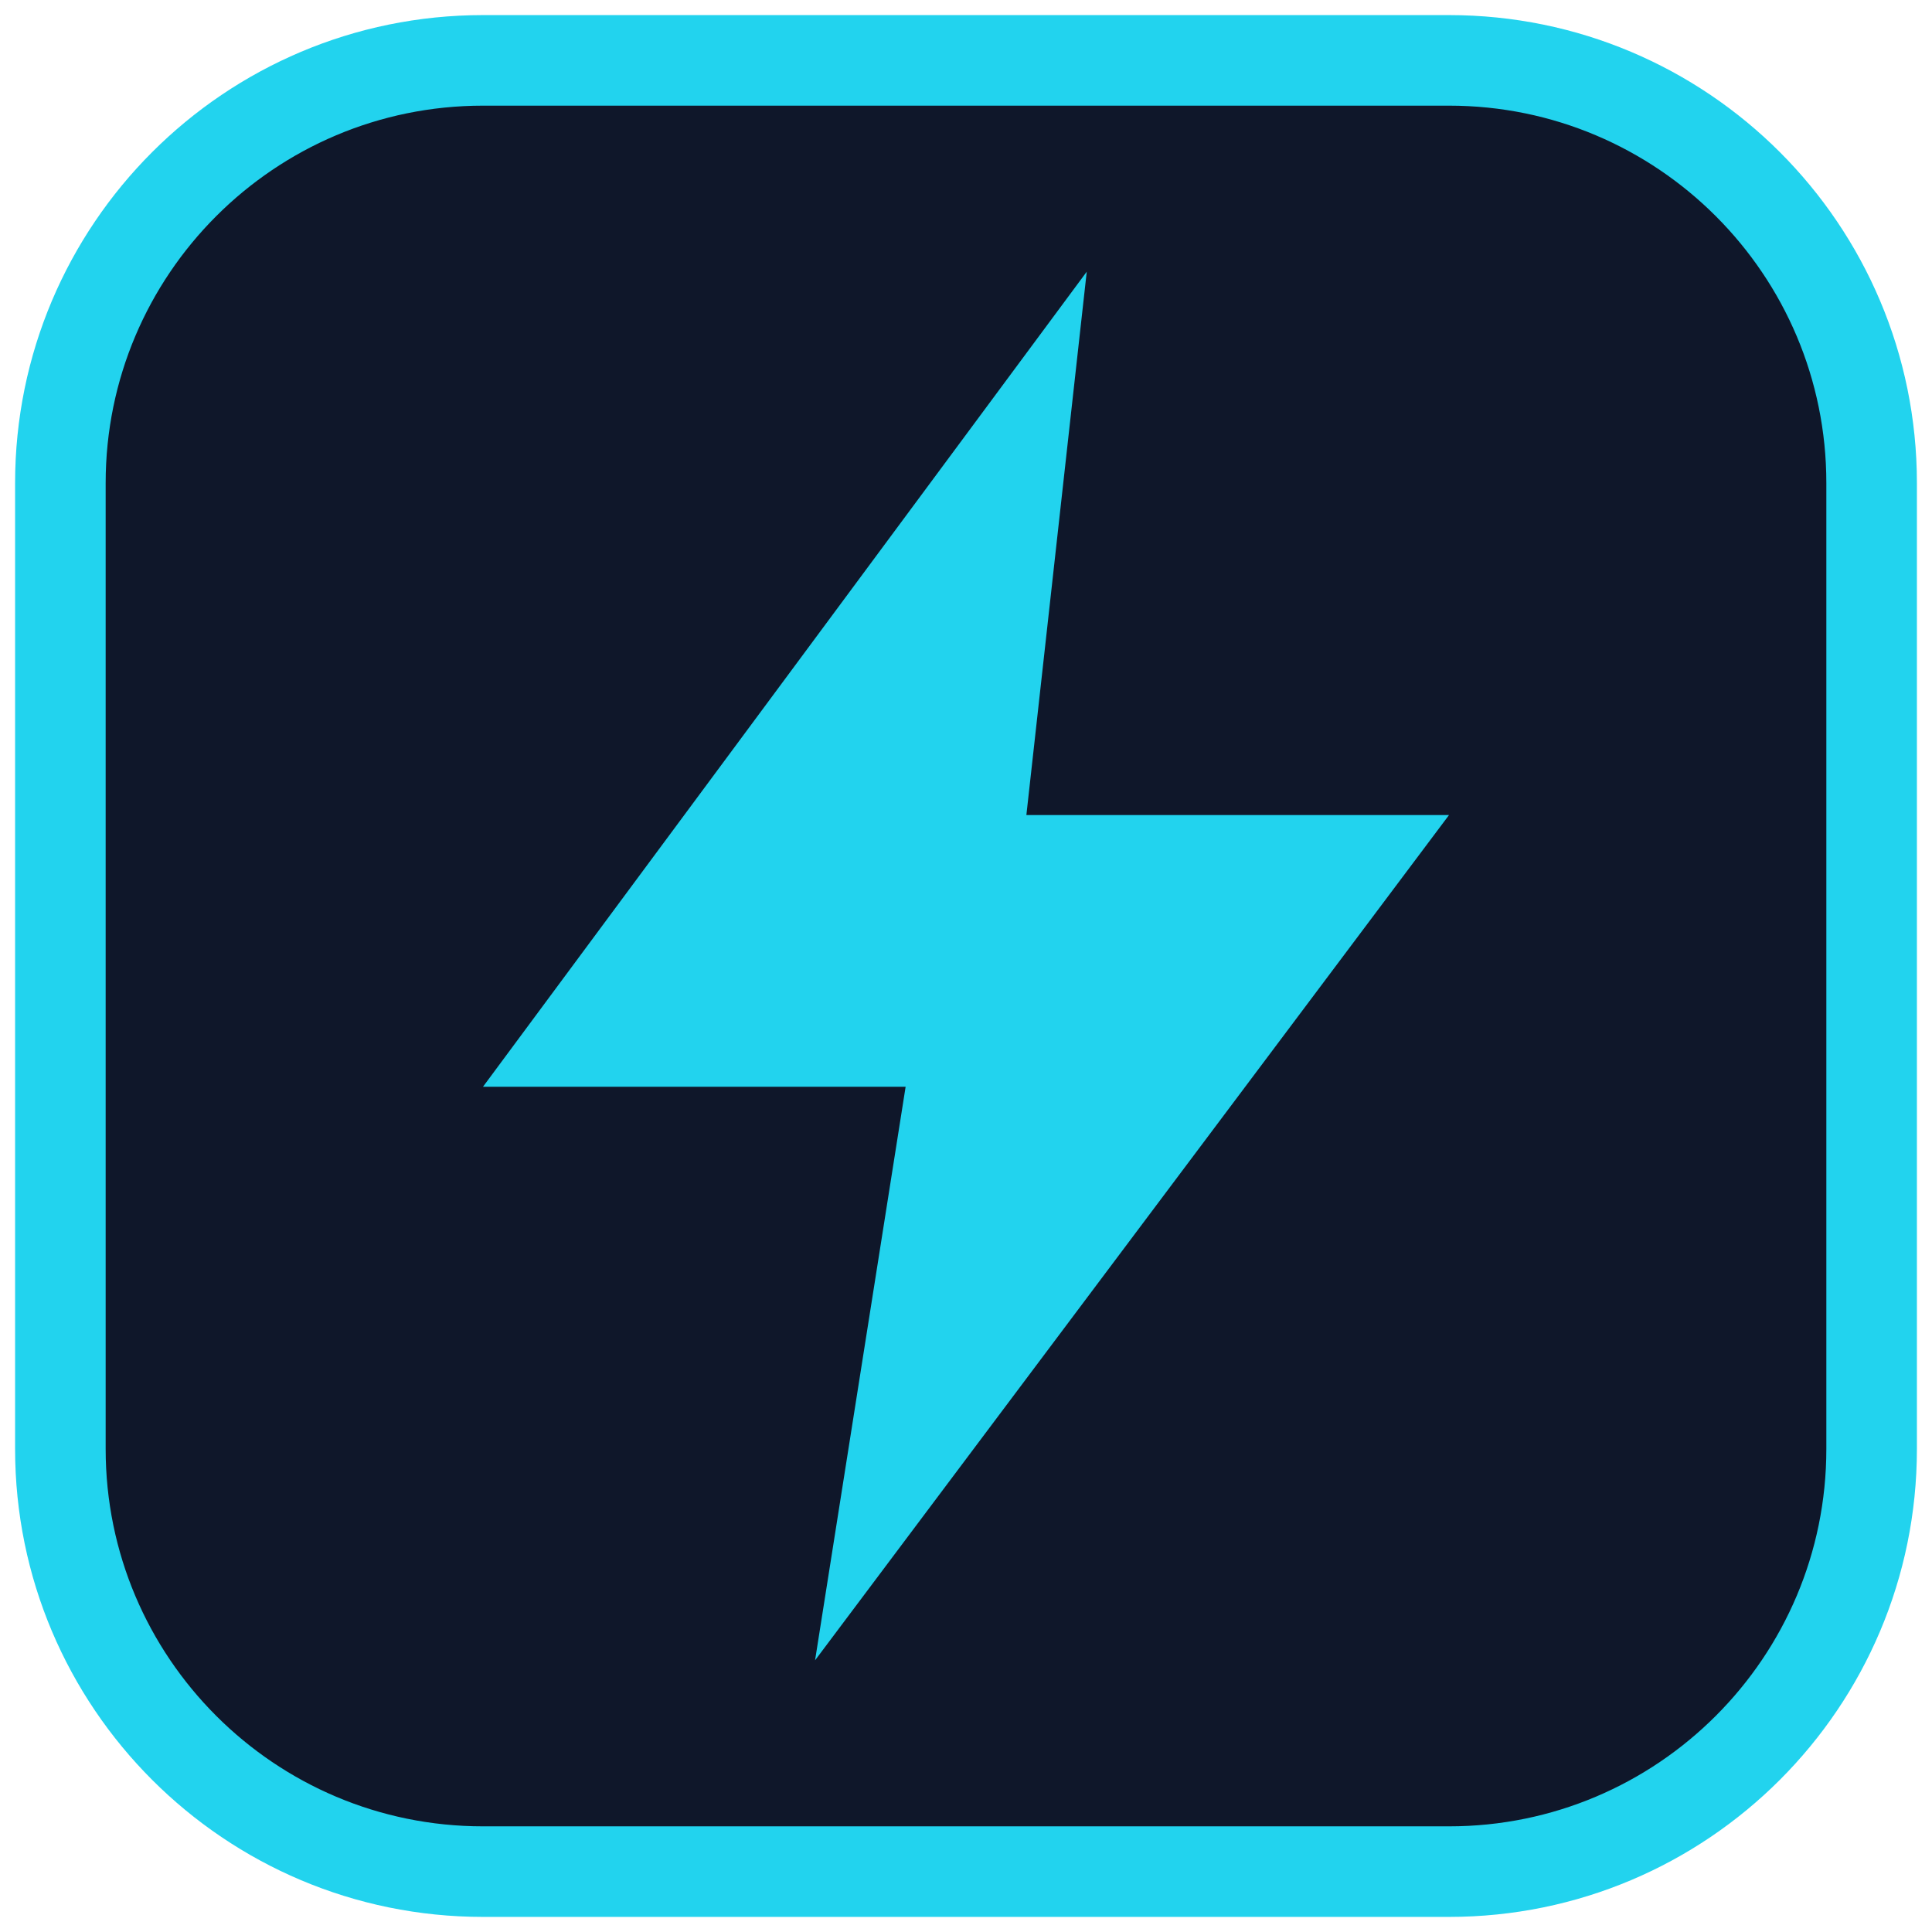
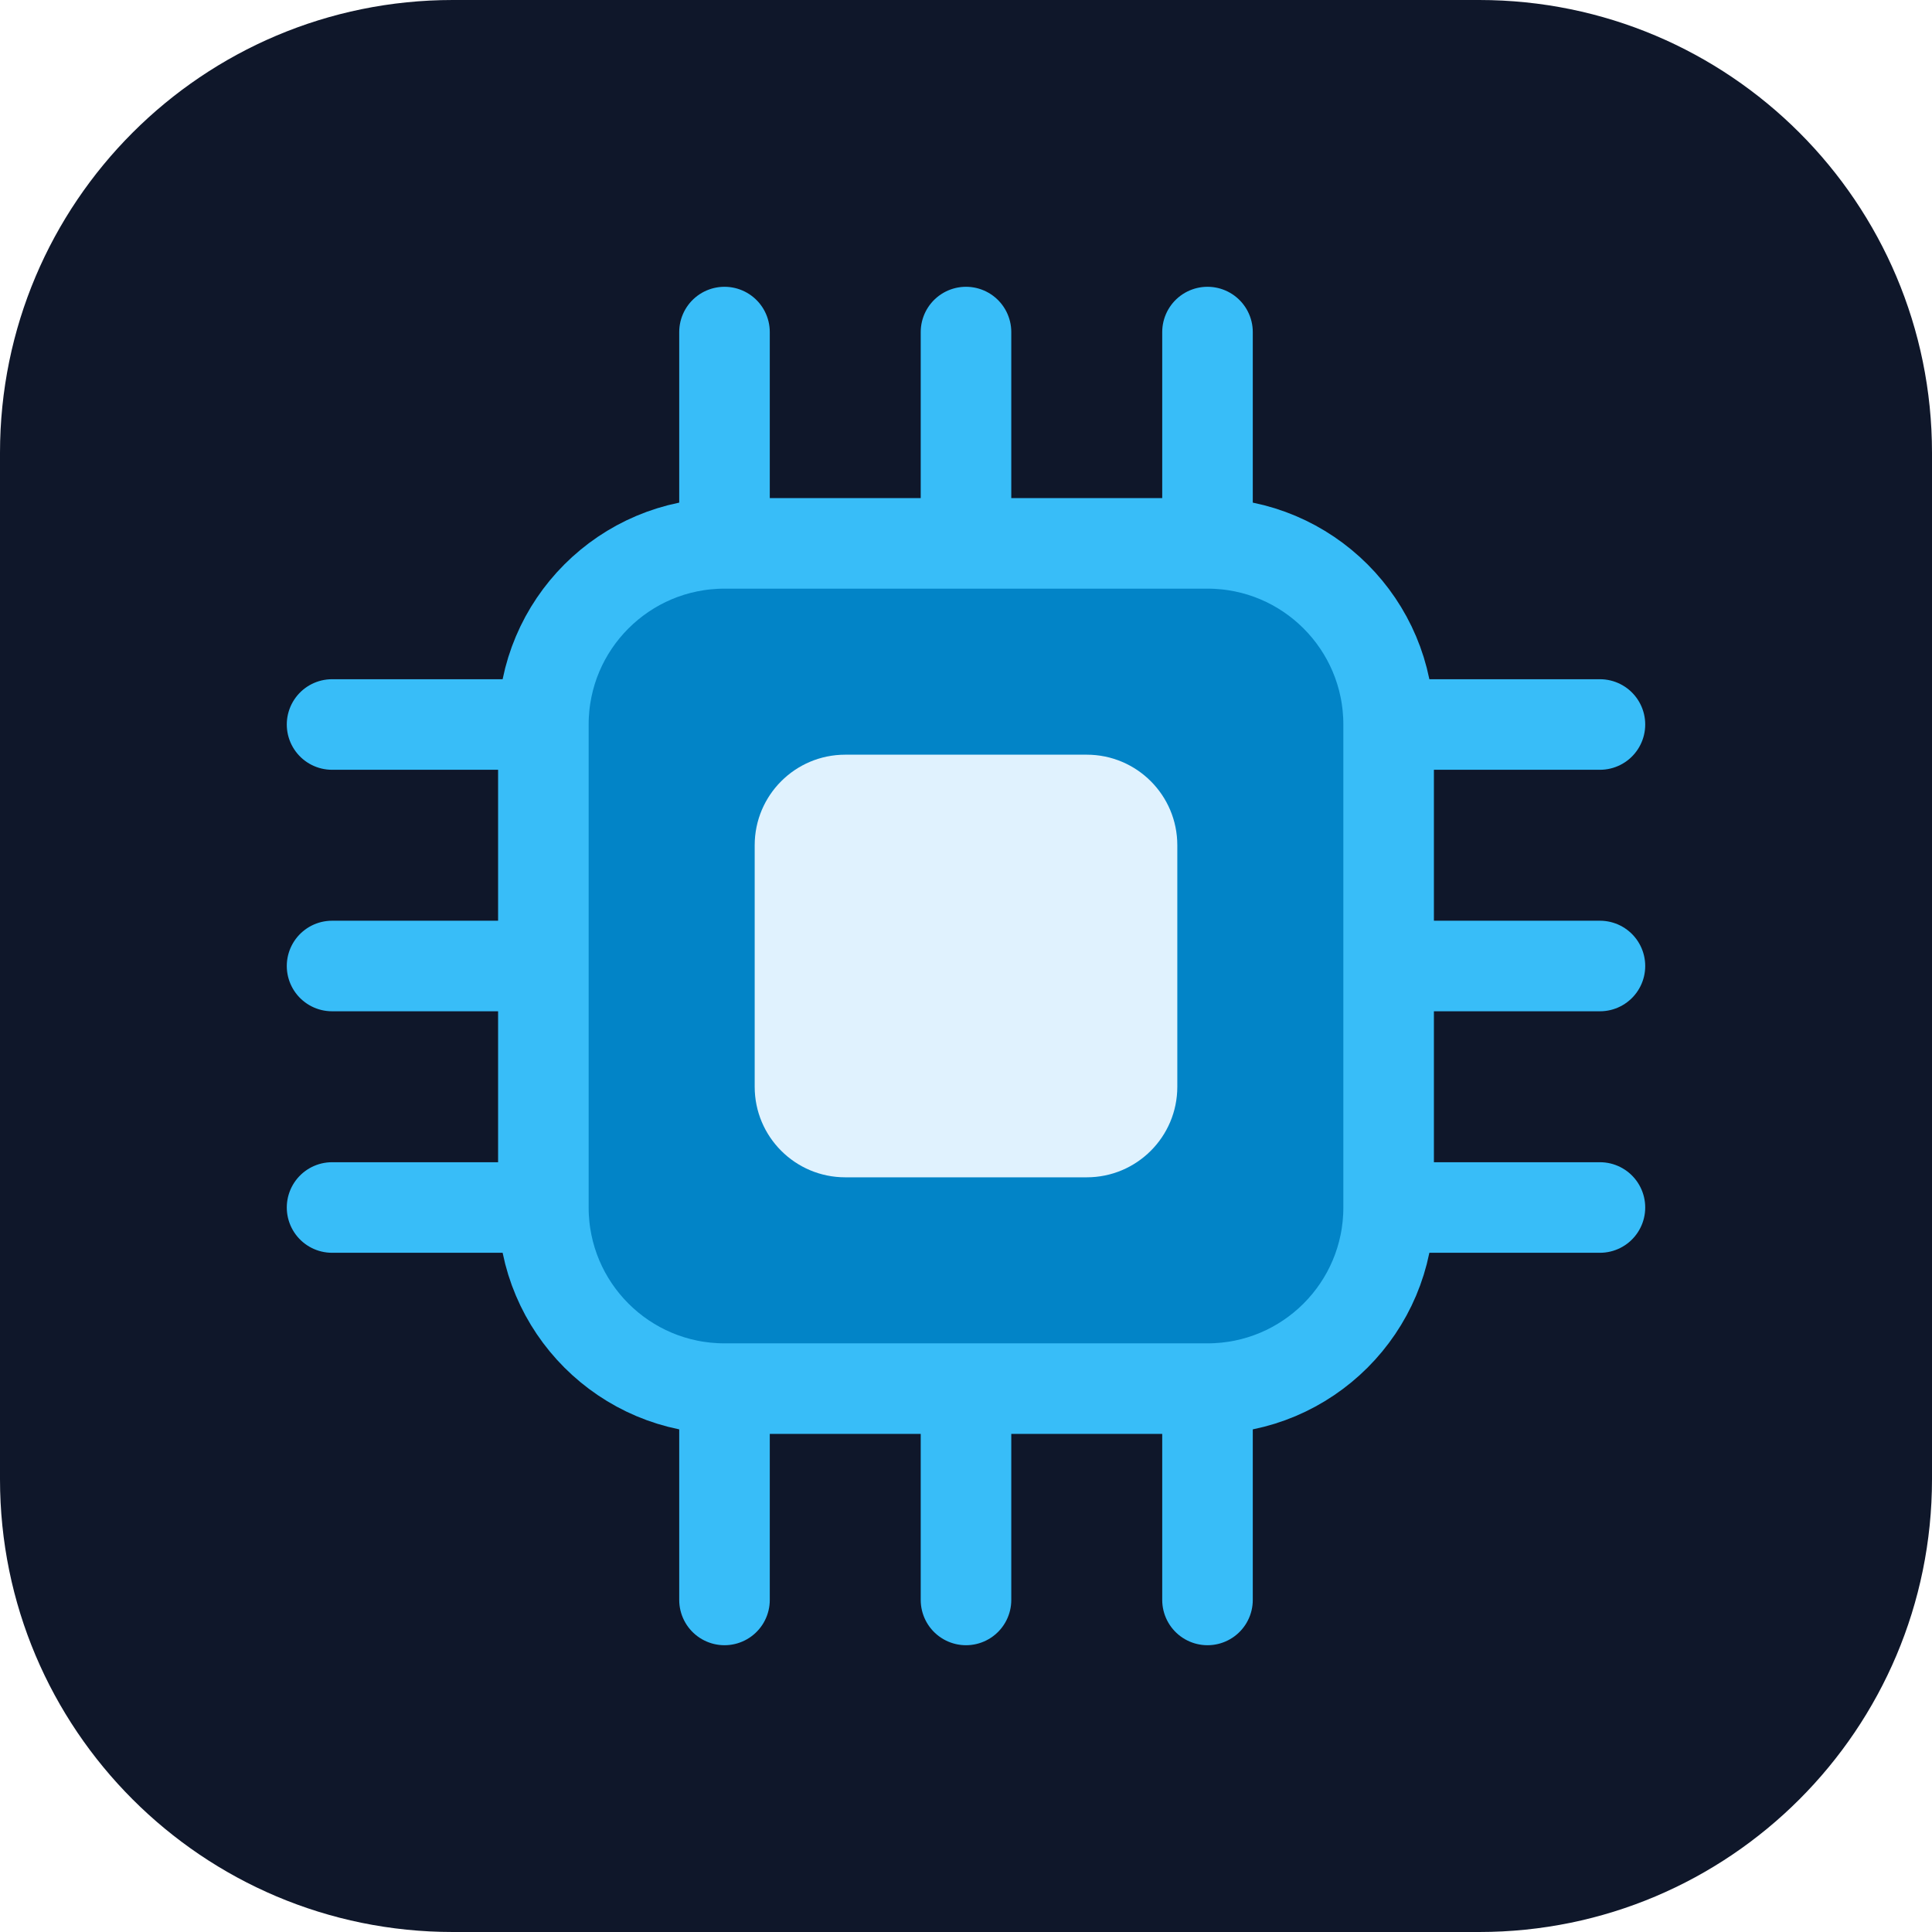
- <svg xmlns="http://www.w3.org/2000/svg" viewBox="0 0 64 64">
-   <rect x="2" y="2" width="60" height="60" rx="14" fill="#0f172a" stroke="#22d3ee" stroke-width="3" />
-   <path d="M36 9 16 36h14l-3 19 21-28H34z" fill="#22d3ee" />
+ <svg xmlns="http://www.w3.org/2000/svg" viewBox="0 0 64 64" fill="none">
+   <rect width="64" height="64" rx="15" fill="#0f172a" />
+   <g stroke="#38bdf8" stroke-width="3" stroke-linecap="round">
+     <path d="M24 11v7m8-7v7m8-7v7M24 46v7m8-7v7m8-7v7M11 24h7m-7 8h7m-7 8h7m28-16h7m-7 8h7m-7 8h7" />
+     <rect x="18" y="18" width="28" height="28" rx="6" fill="#0284c7" />
+   </g>
+   <rect x="25" y="25" width="14" height="14" rx="3" fill="#e0f2fe" />
</svg>
